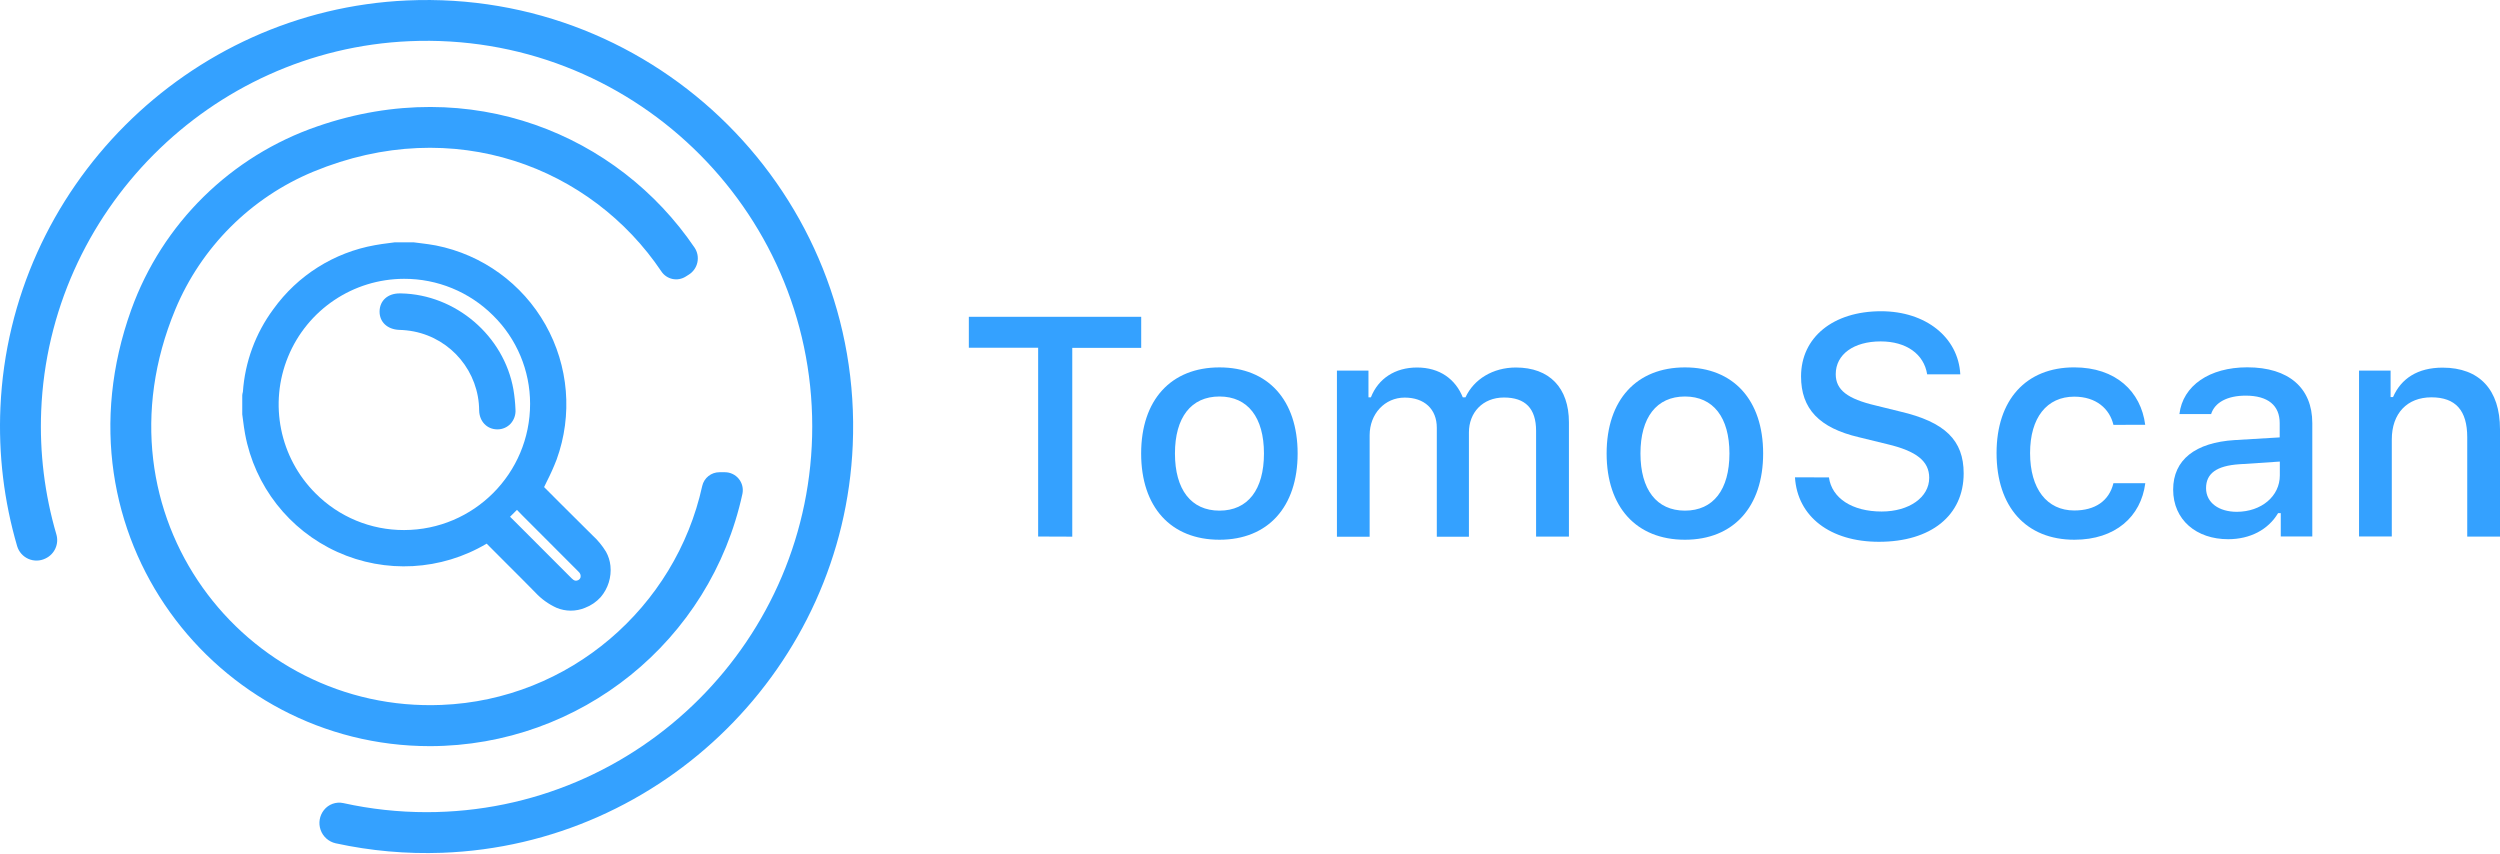
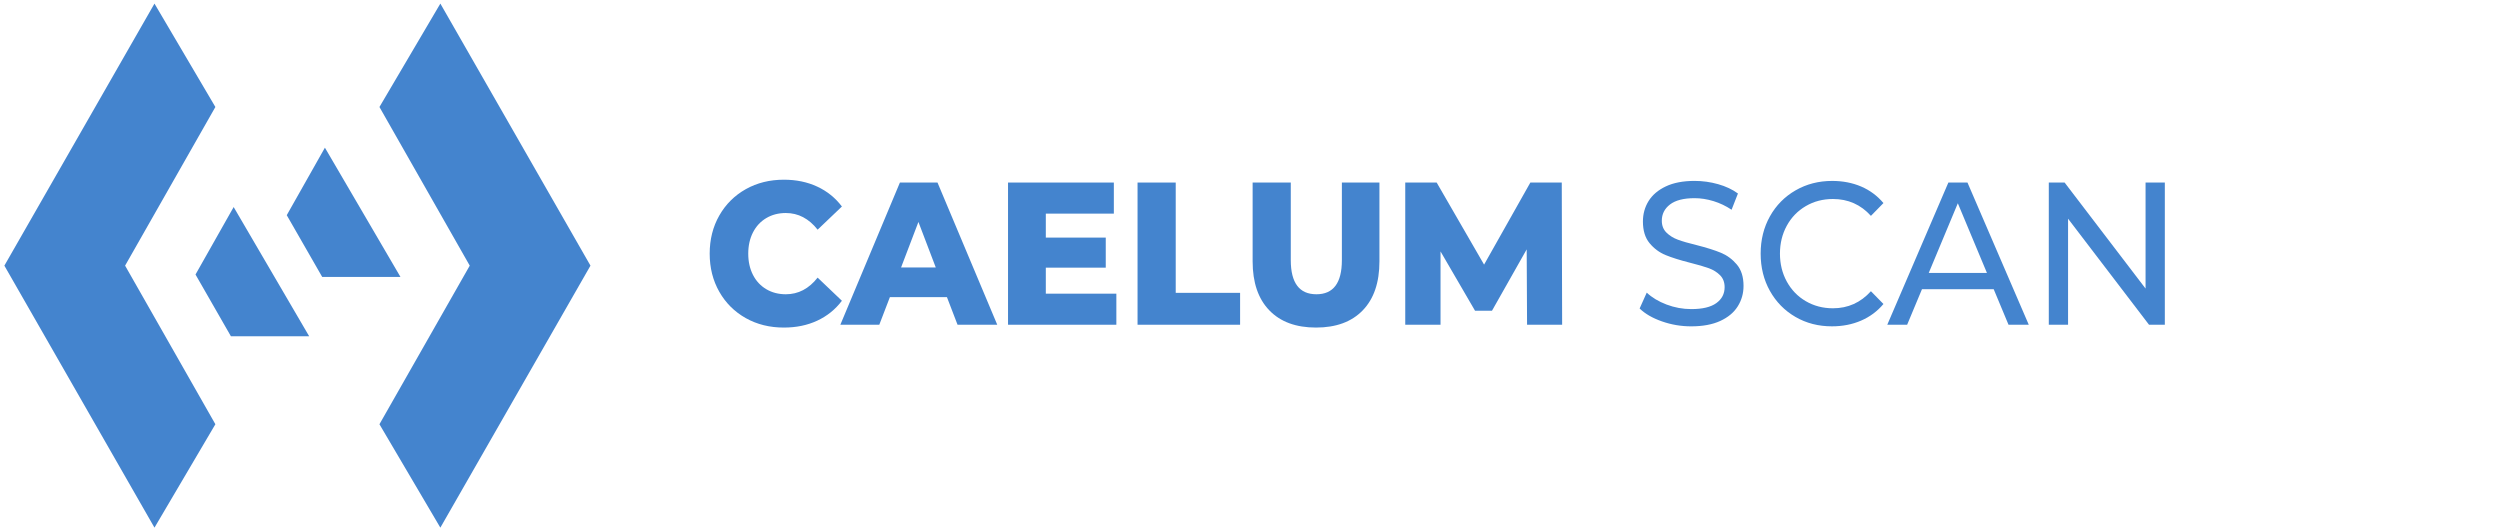
- <svg xmlns="http://www.w3.org/2000/svg" id="Layer_1" data-name="Layer 1" viewBox="0 0 933.93 318.72">
-   <defs>
-     <style>.cls-1{fill:#34a1ff;}</style>
-   </defs>
-   <path class="cls-1" d="M497.42,399.14a6.7,6.7,0,0,0-6.56-8.07h-2a6.59,6.59,0,0,0-6.46,5.13C472.46,441.52,432.78,476.1,385,478c-73.57,3-131.32-70.82-99.47-147.66a95.45,95.45,0,0,1,51.6-51.55c52.72-21.8,104-1.44,130,37.25A6.64,6.64,0,0,0,476.2,318l1.18-.74a7.19,7.19,0,0,0,2.15-10.11C450.92,265,396.1,242,338.67,261.85a112.89,112.89,0,0,0-69.58,68.55c-30.19,84,31.66,163,111.6,163A119.6,119.6,0,0,0,497.42,399.14Z" transform="translate(-220.07 -214.66)" />
-   <path class="cls-1" d="M372.12,214.83c-81.95,3.68-148.27,70.09-151.89,152a159.22,159.22,0,0,0,6.25,51.88,7.55,7.55,0,0,0,10.5,4.62l.14-.07a7.57,7.57,0,0,0,4-9,143.48,143.48,0,0,1-5.66-46.11c3-74.37,63.16-134.84,137.51-138.1,82.37-3.62,150.53,62.35,150.53,143.93,0,79.45-64.63,144.08-144.08,144.08a144.29,144.29,0,0,1-31.1-3.39,7.25,7.25,0,0,0-7.23,2.6,7.77,7.77,0,0,0,4.37,12.42,159.56,159.56,0,0,0,39.75,3.55c82.61-3,149.88-69.69,153.42-152.28C542.65,287.52,465.64,210.62,372.12,214.83Z" transform="translate(-220.07 -214.66)" />
-   <path class="cls-1" d="M448.11,426a13.69,13.69,0,0,0-1.65-5.22,28.49,28.49,0,0,0-5.15-6.23c-4-3.95-8.16-8.09-11.79-11.73l-6.19-6.2c.31-.64.63-1.29.94-1.94l.11-.22a86,86,0,0,0,3.64-8.15,60.48,60.48,0,0,0-45.09-79.95c-1.88-.36-3.83-.61-5.6-.83l-2.61-.33-.2,0h-6.71l-.38,0-2.2.29c-1.55.2-3.32.42-5.05.75a59.57,59.57,0,0,0-38,23.93,58.71,58.71,0,0,0-11.37,30.88,2.08,2.08,0,0,1-.08.33l-.1.43a2.6,2.6,0,0,0-.06.56l0,6.88a1.27,1.27,0,0,0,0,.2c.11.76.2,1.51.3,2.26.2,1.57.43,3.35.76,5.1a60.38,60.38,0,0,0,90.24,40.94q3.9,3.95,7.84,7.86c3.39,3.38,6.9,6.88,10.3,10.35a24.84,24.84,0,0,0,8,5.77,13.86,13.86,0,0,0,10.6,0,15.1,15.1,0,0,0,5.86-4A15.56,15.56,0,0,0,448.11,426Zm-34.92-20.86c.63.67,1.28,1.35,1.94,2l10.7,10.71q5.24,5.22,10.44,10.46a2.13,2.13,0,0,1,.67,2.05,1.68,1.68,0,0,1-1.3,1.17c-.51.13-1.05.16-2-.8q-10.58-10.61-21.18-21.2L410.91,408l-.3-.3Zm4.91-39.62a47.14,47.14,0,0,1-47,47.15h-.1a46.39,46.39,0,0,1-33-13.65A46.93,46.93,0,0,1,371,318.82h0a46.91,46.91,0,0,1,33.25,13.67A46.31,46.31,0,0,1,418.1,365.54Z" transform="translate(-220.07 -214.66)" />
-   <path class="cls-1" d="M369.9,324.27h-.56c-4.4,0-7.4,2.68-7.47,6.68s2.92,6.74,7.25,6.94a33.89,33.89,0,0,1,5.58.6A30.29,30.29,0,0,1,399.07,368c.08,4.09,2.94,7.06,6.79,7.06H406a6.67,6.67,0,0,0,4.8-2.1,7.12,7.12,0,0,0,1.84-5.29,59.09,59.09,0,0,0-.77-7.5C408.34,340.11,390.33,324.68,369.9,324.27Z" transform="translate(-220.07 -214.66)" />
-   <path class="cls-1" d="M607.89,415.09V344.56H582V333h64.39v11.61H620.64v70.53Z" transform="translate(-220.07 -214.66)" />
-   <path class="cls-1" d="M646.37,384.07c0-20,11.15-32.16,29.26-32.16s29.2,12.18,29.2,32.16-11.1,32.22-29.2,32.22S646.37,404.16,646.37,384.07Zm45.88,0c0-13.44-6-21.29-16.62-21.29S659,370.63,659,384.07s6,21.35,16.63,21.35S692.25,397.56,692.25,384.07Z" transform="translate(-220.07 -214.66)" />
-   <path class="cls-1" d="M719.51,353.1h11.78v10h.91c2.74-7,9-11.15,17.25-11.15,8.49,0,14.35,4.38,17.08,11.15h1c3.13-6.77,10.25-11.15,18.84-11.15,12.53,0,19.81,7.57,19.81,20.49v42.69H793.91v-39.5c0-8.37-4-12.47-12-12.47s-13.09,5.69-13.09,13v39h-12v-40.7c0-7-4.67-11.27-12-11.27-7.45,0-13.09,6.09-13.09,14.06v37.91H719.51Z" transform="translate(-220.07 -214.66)" />
-   <path class="cls-1" d="M820.26,384.07c0-20,11.16-32.16,29.26-32.16s29.21,12.18,29.21,32.16-11.11,32.22-29.21,32.22S820.26,404.16,820.26,384.07Zm45.88,0c0-13.44-6-21.29-16.62-21.29s-16.62,7.85-16.62,21.29,6,21.35,16.62,21.35S866.14,397.56,866.14,384.07Z" transform="translate(-220.07 -214.66)" />
-   <path class="cls-1" d="M903.31,393c1.08,7.8,8.71,12.75,19.7,12.75,10.25,0,17.76-5.3,17.76-12.58,0-6.26-4.78-10-15.65-12.58L914.53,378c-14.86-3.47-21.64-10.64-21.64-22.71,0-14.63,12-24.36,29.89-24.36,16.68,0,28.86,9.73,29.6,23.56H940c-1.19-7.57-7.8-12.29-17.36-12.29-10.08,0-16.79,4.84-16.79,12.24,0,5.86,4.32,9.22,15,11.72l9,2.22c16.85,3.93,23.79,10.76,23.79,23.12,0,15.71-12.18,25.56-31.65,25.56-18.22,0-30.45-9.4-31.37-24.08Z" transform="translate(-220.07 -214.66)" />
-   <path class="cls-1" d="M1009.59,373.37c-1.43-6-6.43-10.53-14.63-10.53-10.25,0-16.51,7.85-16.51,21.06,0,13.43,6.32,21.46,16.51,21.46,7.74,0,13-3.53,14.63-10.19h11.9c-1.6,12.47-11.16,21.12-26.48,21.12-18,0-29.08-12.18-29.08-32.39,0-19.87,11-32,29-32,15.54,0,24.93,9,26.53,21.46Z" transform="translate(-220.07 -214.66)" />
-   <path class="cls-1" d="M1031.9,397.56c0-11.16,8.31-17.59,23-18.5l16.8-1v-5.35c0-6.55-4.33-10.25-12.7-10.25-6.83,0-11.55,2.51-12.92,6.89h-11.84c1.25-10.64,11.27-17.47,25.33-17.47,15.54,0,24.31,7.74,24.31,20.83v42.35h-11.78v-8.71h-1c-3.7,6.21-10.48,9.74-18.62,9.74C1040.61,416.12,1031.9,408.89,1031.9,397.56Zm39.85-5.29v-5.18l-15.15,1c-8.54.57-12.41,3.48-12.41,8.94s4.84,8.83,11.5,8.83C1064.92,405.82,1071.75,400,1071.75,392.27Z" transform="translate(-220.07 -214.66)" />
-   <path class="cls-1" d="M1101.34,353.1h11.79V363h.91c3-6.89,9.16-11,18.5-11,13.83,0,21.46,8.31,21.46,23v40.13h-12.24V378c0-10-4.33-14.91-13.38-14.91s-14.8,6-14.8,15.71v36.26h-12.24Z" transform="translate(-220.07 -214.66)" />
+ <svg xmlns="http://www.w3.org/2000/svg" version="1.1" id="Layer_1" x="0px" y="0px" width="160px" height="34px" viewBox="0 0 160 34" enable-background="new 0 0 160 34" xml:space="preserve">
+   <g>
+     <g>
+       <polygon fill="#4484CE" stroke="#4484CE" stroke-width="1.25" points="7.287,17.001 13.062,27.146 9.894,32.525 1,17.001     1,17.001 9.894,1.474 13.062,6.853   " />
+     </g>
+     <g>
+       <polygon fill="#4484CE" stroke="#4484CE" stroke-width="0.7" points="18.755,13.77 20.799,10.154 25.019,17.373 20.823,17.373       " />
+     </g>
+     <g>
+       <polygon fill="#4484CE" stroke="#4484CE" stroke-width="0.7" points="12.915,17.568 14.959,13.953 19.177,21.171 14.981,21.171       " />
+     </g>
+     <g>
+       <polygon fill="#4484CE" stroke="#4484CE" stroke-width="1.25" points="30.783,17.001 25.007,27.146 28.175,32.525 37.07,17.001     37.07,17.001 28.175,1.474 25.007,6.853   " />
+     </g>
+   </g>
+   <g>
+     <path fill="#4484CE" d="M47.733,20.361c-0.72-0.404-1.285-0.965-1.696-1.684c-0.411-0.72-0.617-1.535-0.617-2.444   c0-0.91,0.206-1.725,0.617-2.444c0.411-0.719,0.977-1.28,1.696-1.684c0.719-0.403,1.531-0.604,2.436-0.604   c0.79,0,1.5,0.147,2.134,0.442c0.633,0.294,1.16,0.719,1.579,1.274l-1.554,1.482c-0.56-0.71-1.238-1.066-2.035-1.066   c-0.469,0-0.886,0.108-1.252,0.325c-0.366,0.217-0.649,0.522-0.851,0.917c-0.202,0.395-0.302,0.848-0.302,1.359   s0.101,0.964,0.302,1.358s0.485,0.699,0.851,0.916c0.366,0.217,0.784,0.325,1.252,0.325c0.797,0,1.476-0.354,2.035-1.065   l1.554,1.481c-0.419,0.555-0.946,0.979-1.579,1.274s-1.344,0.441-2.134,0.441C49.264,20.965,48.452,20.764,47.733,20.361z" />
+     <path fill="#4484CE" d="M60.604,19.016h-3.651l-0.679,1.768h-2.492l3.812-9.1H60l3.824,9.1h-2.541L60.604,19.016z M59.889,17.117   l-1.11-2.912l-1.11,2.912H59.889z" />
+     <path fill="#4484CE" d="M71.447,18.795v1.988h-6.933v-9.1h6.772v1.989h-4.354v1.534h3.836v1.924h-3.836v1.665H71.447z" />
+     <path fill="#4484CE" d="M72.804,11.683h2.442v7.059h4.12v2.041h-6.563V11.683z" />
+     <path fill="#4484CE" d="M81.235,19.86c-0.711-0.737-1.067-1.781-1.067-3.133v-5.044h2.442v4.966c0,1.456,0.547,2.184,1.641,2.184   c1.086,0,1.629-0.728,1.629-2.184v-4.966h2.404v5.044c0,1.352-0.355,2.396-1.066,3.133s-1.709,1.104-2.992,1.104   S81.946,20.598,81.235,19.86z" />
+     <path fill="#4484CE" d="M97.732,20.783l-0.024-4.823l-2.221,3.927h-1.085l-2.208-3.796v4.693h-2.258v-9.1h2.011l3.034,5.252   l2.961-5.252h2.011l0.024,9.1H97.732z" />
+     <path fill="#4484CE" d="M106.361,20.568c-0.604-0.212-1.079-0.487-1.425-0.825l0.456-1.015c0.329,0.313,0.751,0.566,1.265,0.762   c0.514,0.194,1.042,0.292,1.585,0.292c0.716,0,1.25-0.128,1.604-0.384s0.53-0.596,0.53-1.02c0-0.313-0.097-0.566-0.29-0.762   c-0.193-0.194-0.432-0.344-0.715-0.448c-0.284-0.104-0.685-0.221-1.203-0.351c-0.649-0.165-1.174-0.33-1.572-0.494   c-0.399-0.165-0.74-0.418-1.024-0.761c-0.283-0.342-0.425-0.804-0.425-1.384c0-0.485,0.121-0.923,0.363-1.313   c0.243-0.39,0.61-0.702,1.104-0.936c0.493-0.234,1.105-0.351,1.838-0.351c0.51,0,1.012,0.069,1.505,0.208s0.917,0.338,1.271,0.598   l-0.407,1.04c-0.362-0.243-0.748-0.427-1.159-0.553c-0.412-0.125-0.814-0.188-1.209-0.188c-0.699,0-1.224,0.135-1.573,0.403   s-0.524,0.615-0.524,1.04c0,0.312,0.1,0.565,0.297,0.76s0.441,0.347,0.733,0.455s0.688,0.223,1.19,0.344   c0.649,0.165,1.172,0.33,1.566,0.494s0.734,0.416,1.018,0.754c0.284,0.338,0.426,0.793,0.426,1.366c0,0.477-0.123,0.912-0.37,1.307   c-0.247,0.394-0.621,0.705-1.122,0.936c-0.502,0.229-1.119,0.344-1.851,0.344C107.593,20.887,106.966,20.781,106.361,20.568z" />
+     <path fill="#4484CE" d="M114.909,20.283c-0.694-0.403-1.239-0.958-1.634-1.664c-0.396-0.707-0.593-1.502-0.593-2.386   c0-0.884,0.197-1.679,0.593-2.386c0.395-0.706,0.941-1.261,1.641-1.664c0.698-0.403,1.479-0.604,2.343-0.604   c0.675,0,1.291,0.119,1.851,0.357c0.56,0.239,1.036,0.592,1.431,1.06l-0.802,0.819c-0.649-0.72-1.46-1.079-2.43-1.079   c-0.642,0-1.222,0.151-1.739,0.455c-0.519,0.303-0.923,0.721-1.215,1.254c-0.292,0.533-0.438,1.129-0.438,1.788   s0.146,1.254,0.438,1.787c0.292,0.533,0.696,0.952,1.215,1.255c0.518,0.303,1.098,0.455,1.739,0.455   c0.962,0,1.772-0.364,2.43-1.092l0.802,0.818c-0.395,0.469-0.874,0.824-1.437,1.066c-0.563,0.242-1.183,0.363-1.856,0.363   C116.384,20.887,115.604,20.686,114.909,20.283z" />
+     <path fill="#4484CE" d="M127.596,18.508h-4.589l-0.95,2.275h-1.271l3.91-9.1h1.222l3.923,9.1h-1.296L127.596,18.508z    M127.164,17.468l-1.863-4.459l-1.862,4.459H127.164z" />
+     <path fill="#4484CE" d="M138.549,11.683v9.1h-1.012l-5.181-6.786v6.786h-1.233v-9.1h1.012l5.181,6.786v-6.786H138.549z" />
+   </g>
</svg>
